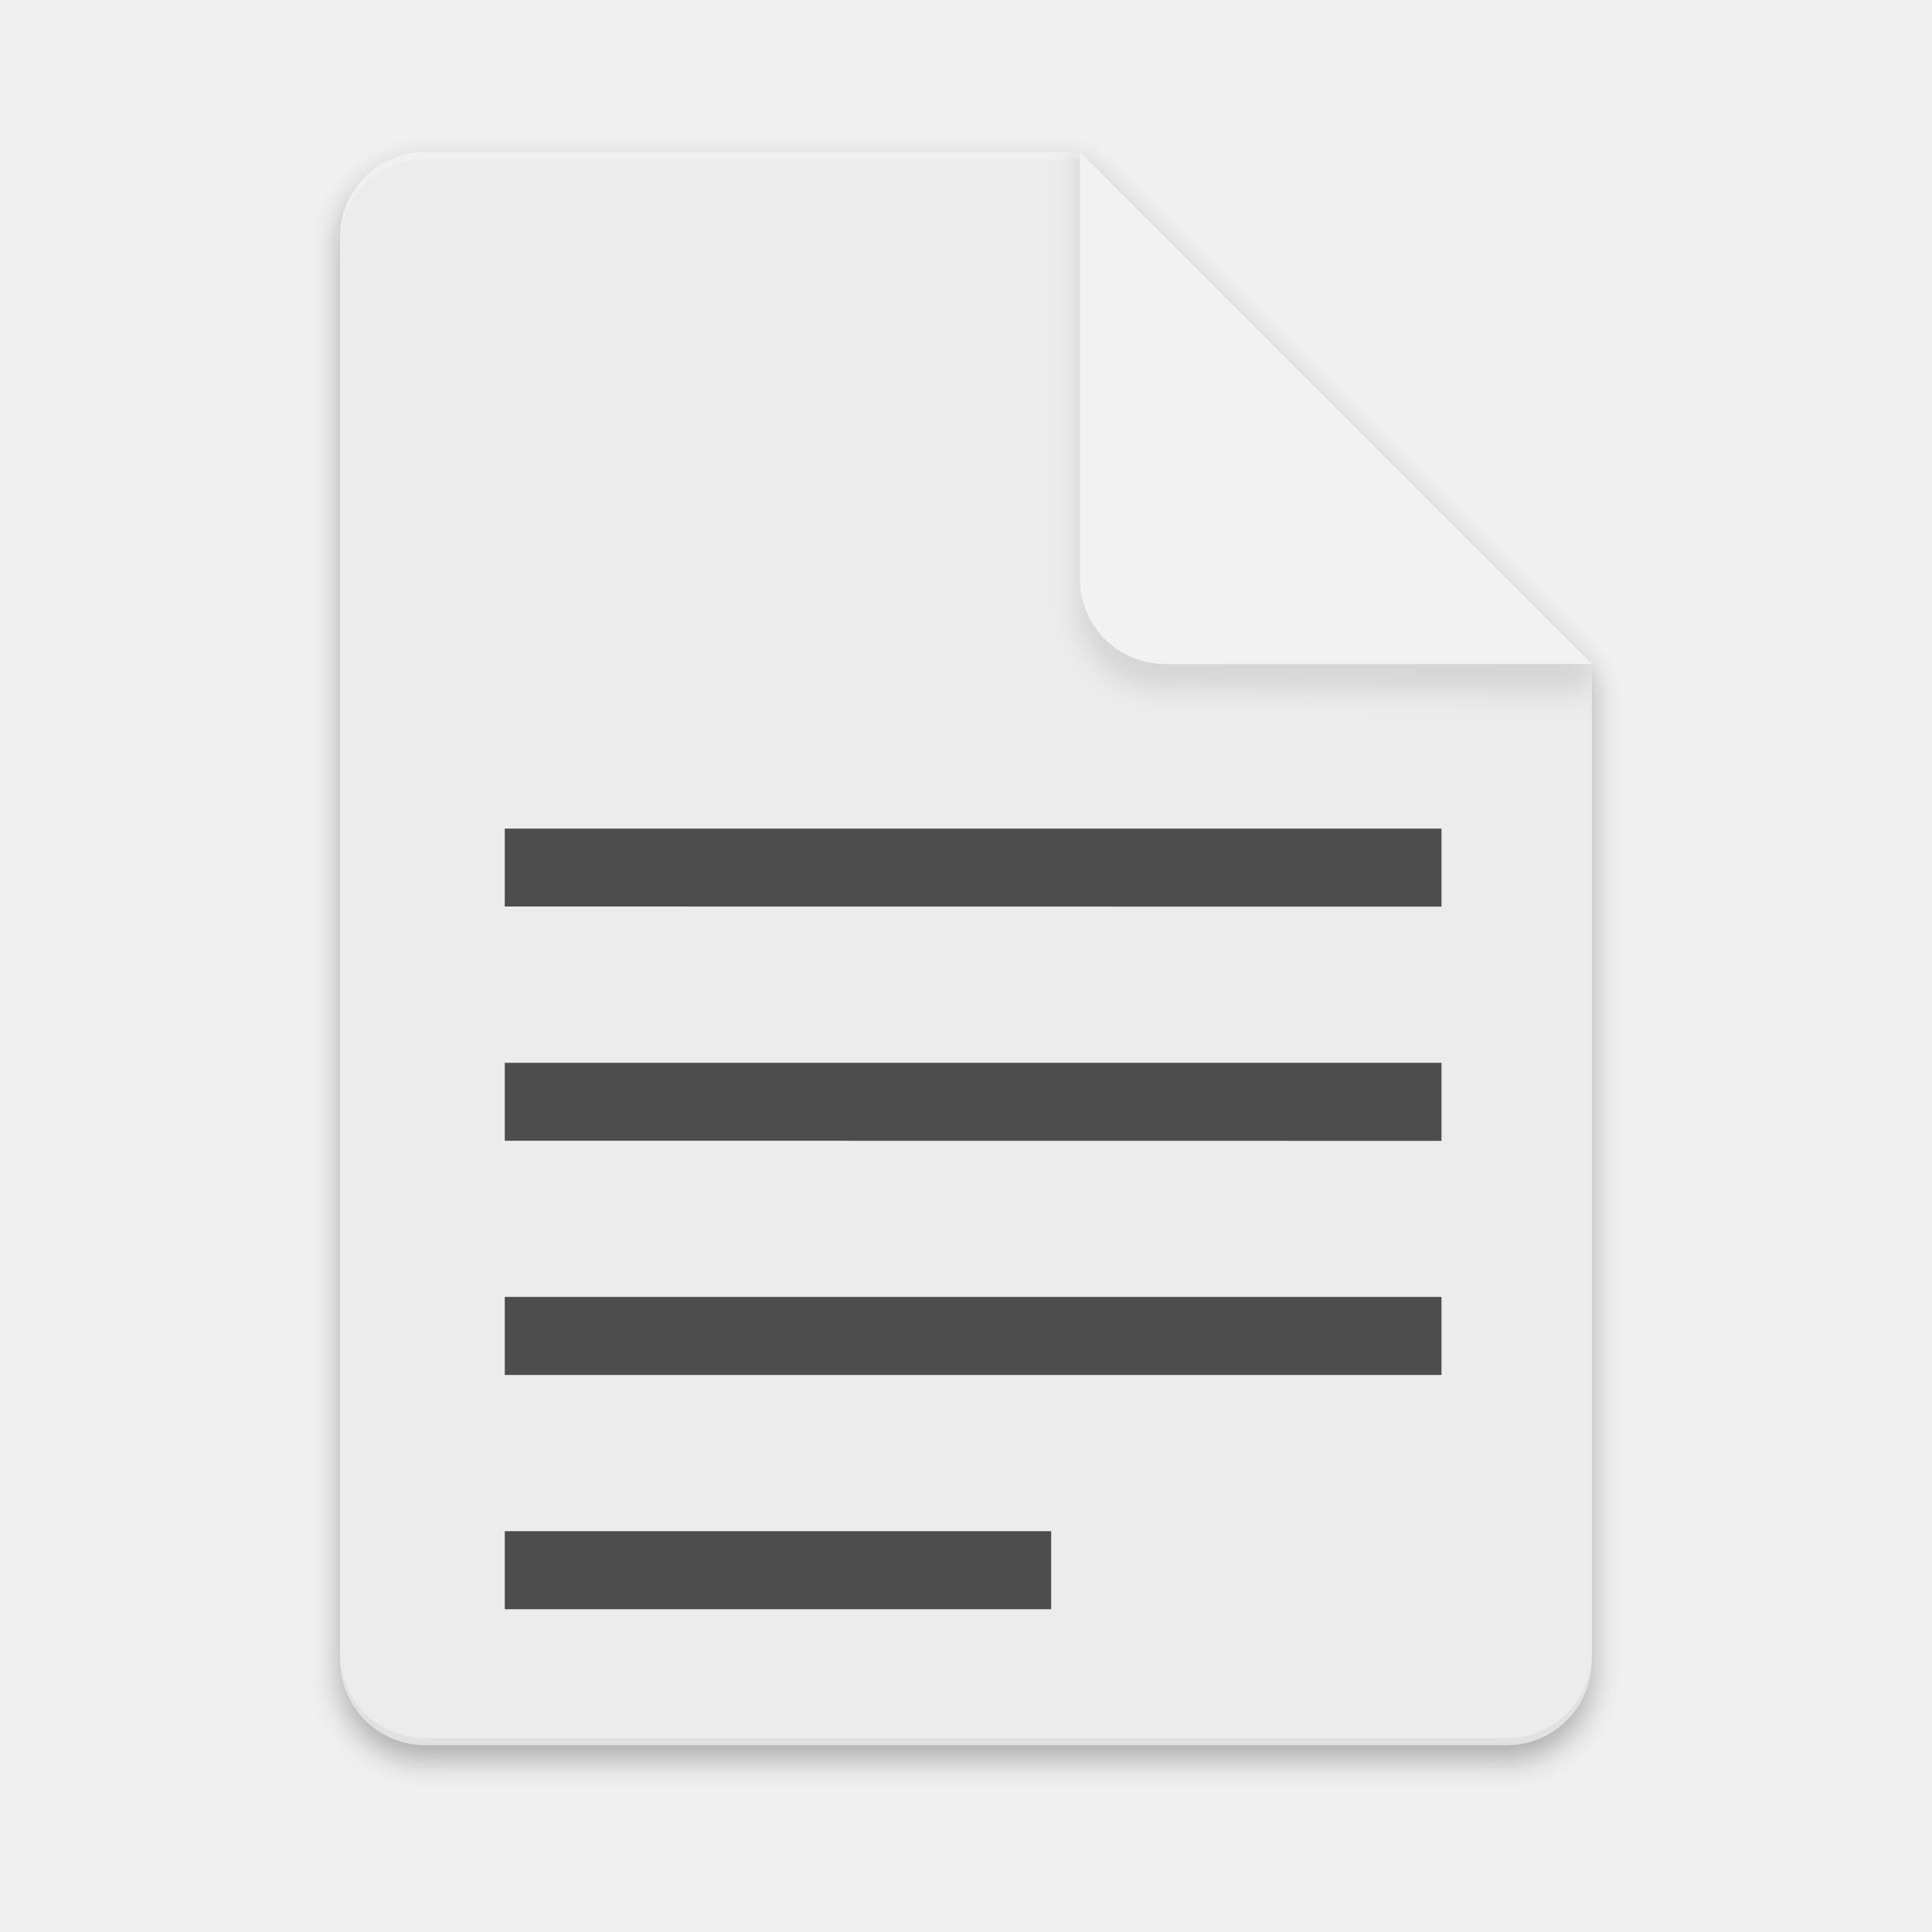
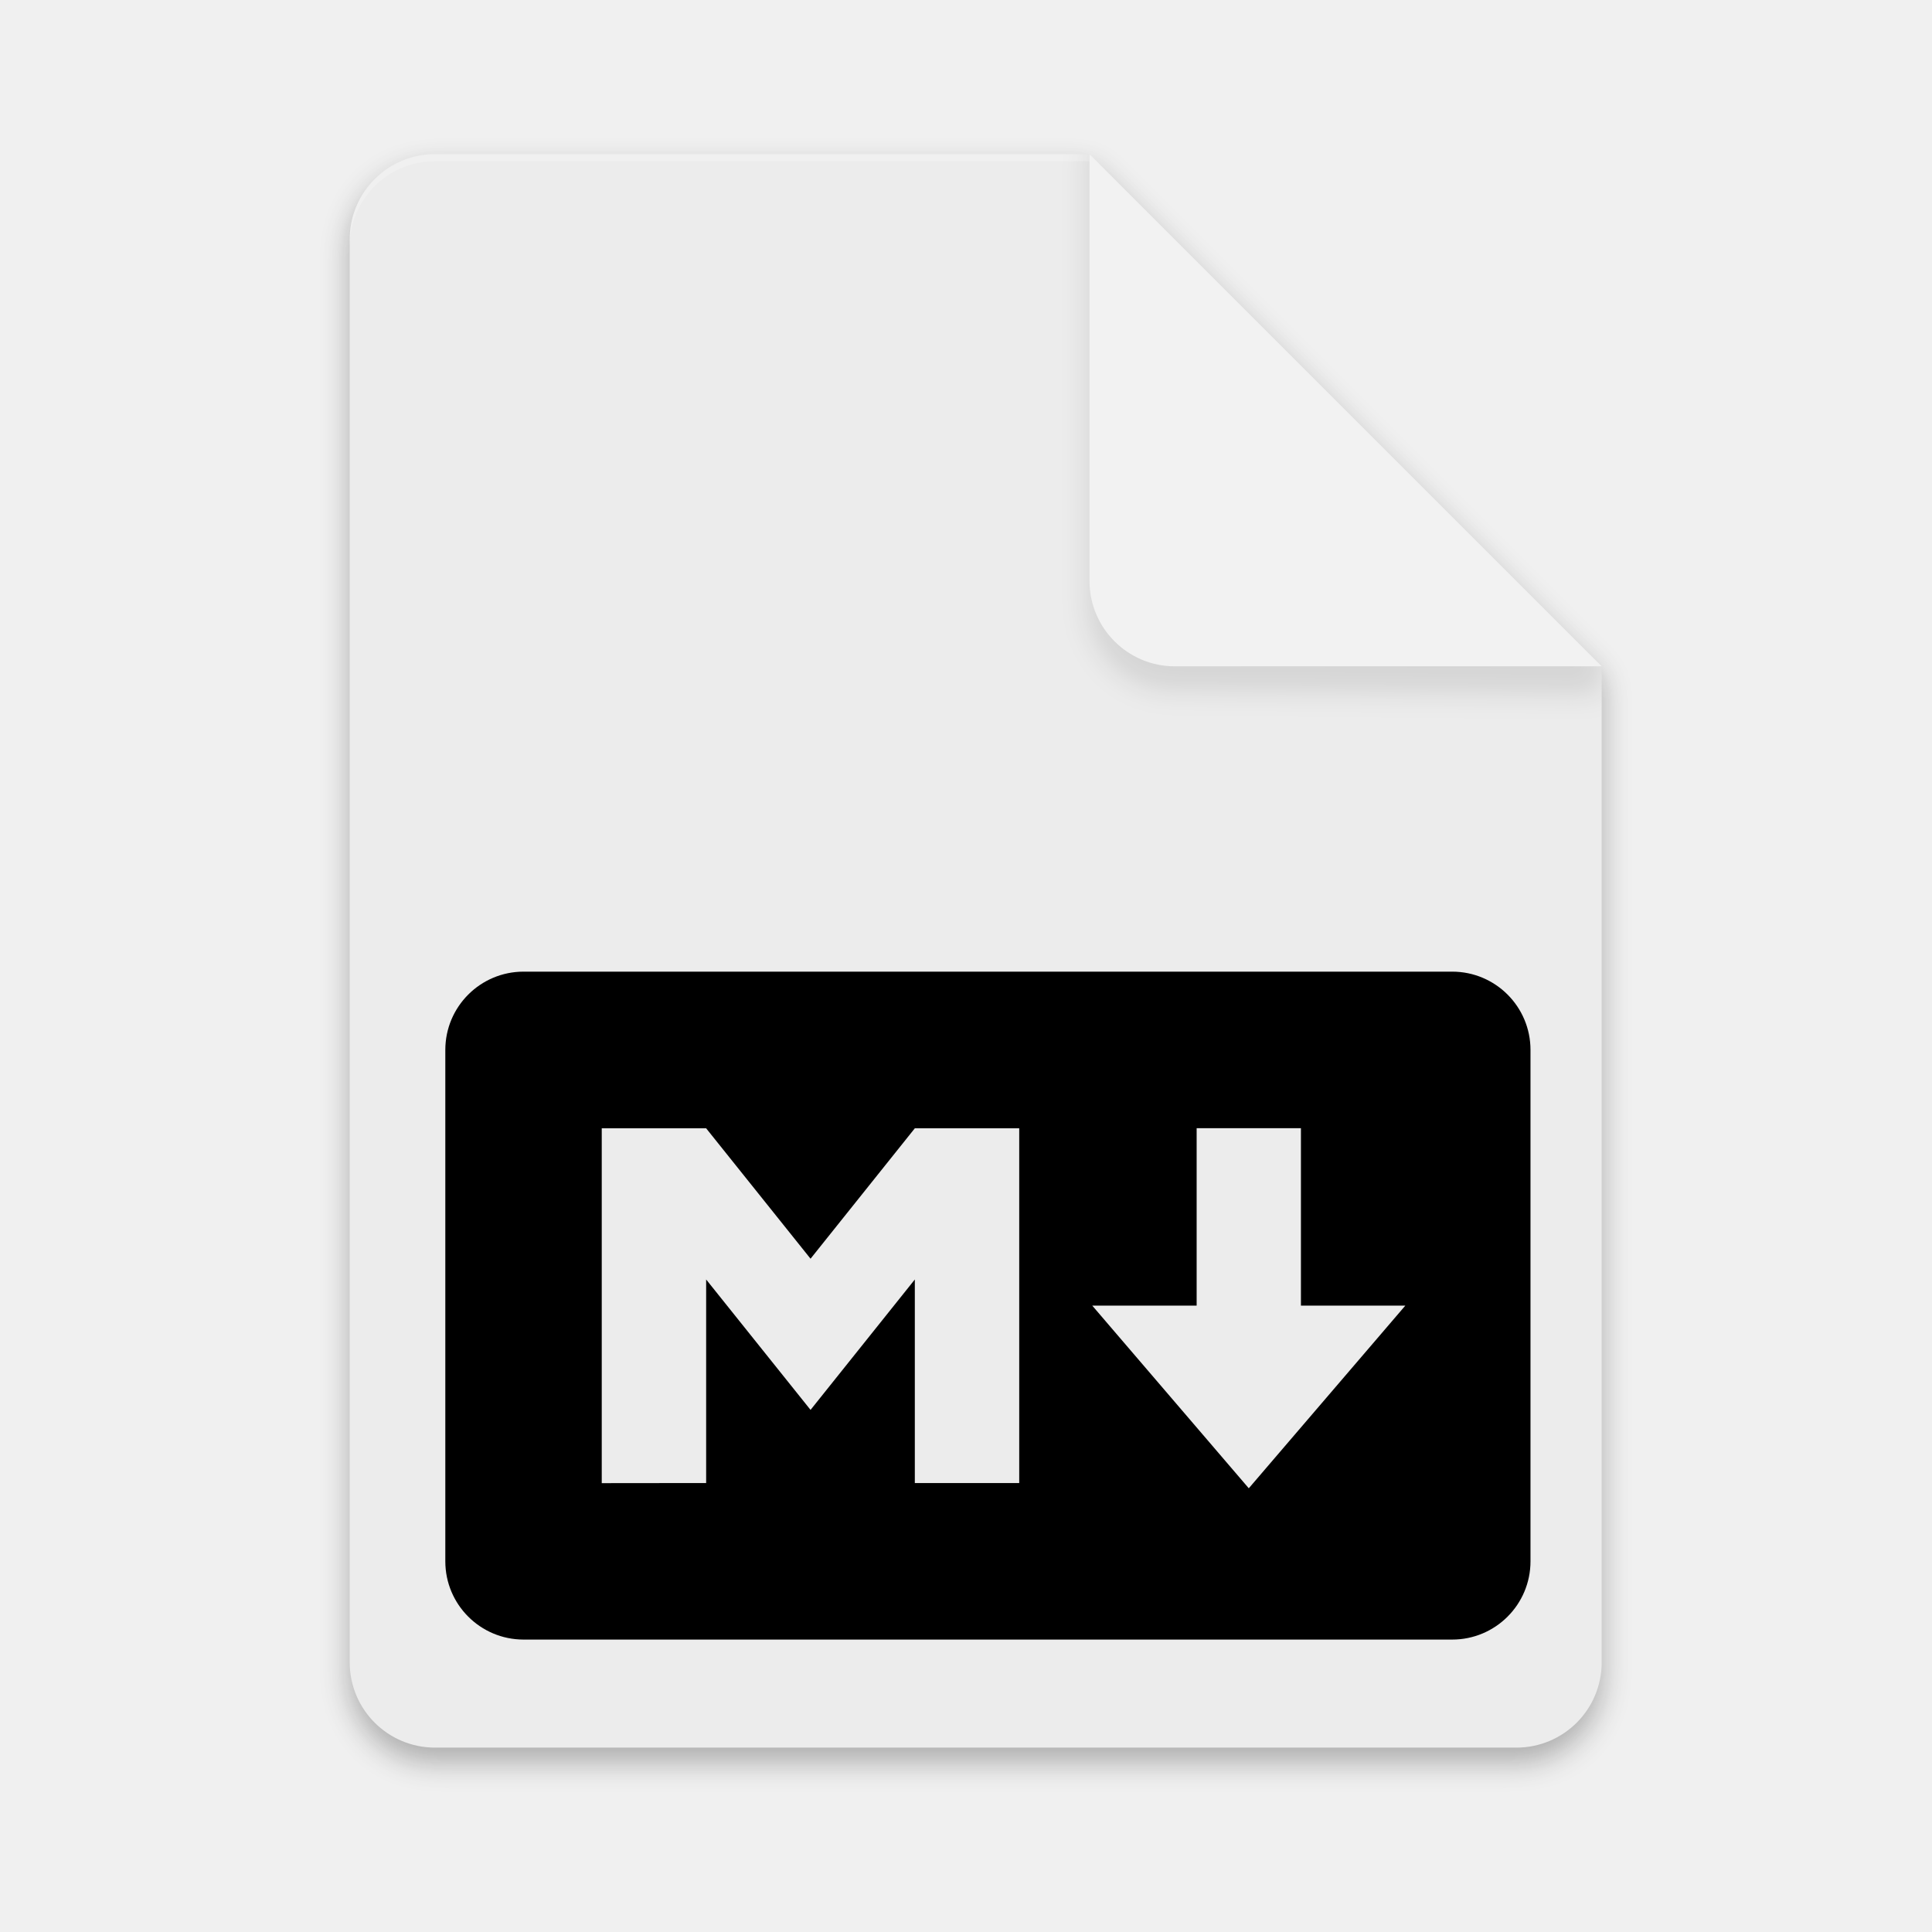
<svg xmlns="http://www.w3.org/2000/svg" width="64" height="64" viewBox="0 0 16.933 16.933" version="1.1" id="svg1">
  <defs id="defs1">
-     <filter style="color-interpolation-filters:sRGB" id="filter4507" x="-0.027" width="1.055" y="-0.021" height="1.043">
-       <feGaussianBlur stdDeviation="4" id="feGaussianBlur4509" />
-     </filter>
-     <filter style="color-interpolation-filters:sRGB" id="filter4497" x="-0.027" width="1.055" y="-0.021" height="1.043">
-       <feGaussianBlur stdDeviation="4" id="feGaussianBlur4499" />
-     </filter>
    <clipPath clipPathUnits="userSpaceOnUse" id="clipPath5158">
      <path style="display:inline;fill:#ece9d8;fill-opacity:1;stroke:none;enable-background:new" d="m 212.84,223.64 c -1.662,0 -3,1.338 -3,3 v 50 c 0,1.662 1.338,3 3,3 h 38 c 1.662,0 3,-1.338 3,-3 v -35 c -5.5,-0.5 -16.5,-1.5 -16.5,-1.5 l -1.5,-16.5 z" id="path5160" />
    </clipPath>
    <filter style="color-interpolation-filters:sRGB" id="filter5162" x="-0.061" width="1.123" y="-0.052" height="1.103">
      <feGaussianBlur stdDeviation="0.463" id="feGaussianBlur5164" />
    </filter>
+     <filter style="color-interpolation-filters:sRGB" id="filter4497" x="-0.027" width="1.055" y="-0.021" height="1.043">
+       <feGaussianBlur stdDeviation="4" id="feGaussianBlur4499" />
+     </filter>
+     <filter style="color-interpolation-filters:sRGB" id="filter4507" x="-0.027" width="1.055" y="-0.021" height="1.043">
+       <feGaussianBlur stdDeviation="4" id="feGaussianBlur4509" />
+     </filter>
  </defs>
  <g id="layer1">
-     <path id="path4501" d="m 312,-192 c -13.296,0 -24,10.704 -24,24 v 400 c 0,13.296 10.704,24 24,24 h 304 c 13.296,0 24,-10.704 24,-24 V -48 L 496,-192 Z" style="display:inline;opacity:0.1;fill:#000000;fill-opacity:1;stroke:none;filter:url(#filter4507);enable-background:new" transform="matrix(0.03117425,0,0,0.03117425,-5.998857,7.440729)" />
-     <path style="display:inline;opacity:0.2;fill:#000000;fill-opacity:1;stroke:none;filter:url(#filter4497);enable-background:new" d="m 312,-192 c -13.296,0 -24,10.704 -24,24 v 400 c 0,13.296 10.704,24 24,24 h 304 c 13.296,0 24,-10.704 24,-24 V -48 L 496,-192 Z" id="path4491" transform="matrix(0.03117425,0,0,0.03117425,-5.998857,7.440729)" />
-     <path id="rect3362" d="m 3.728,1.331 c -0.414,0 -0.748,0.334 -0.748,0.748 V 14.548 c 0,0.414 0.334,0.748 0.748,0.748 H 13.204 c 0.414,0 0.748,-0.334 0.748,-0.748 V 5.82 c -1.372,-0.125 -4.115,-0.374 -4.115,-0.374 L 9.464,1.331 Z" style="display:inline;fill:#ececec;fill-opacity:1;stroke:none;stroke-width:0.031;enable-background:new" />
-     <path clip-path="url(#clipPath5158)" id="path4104" d="m 235.75,223.5 v 16 c 0,1.657 1.343,3 3,3 l 15.09,0.14 v -4.5 l -16,-17 z" style="display:inline;opacity:0.1;fill:#000000;fill-opacity:1;stroke:none;filter:url(#filter5162);enable-background:new" transform="matrix(0.249394,0,0,0.249394,-49.35351,-54.4439)" />
-     <path style="display:inline;fill:#f2f2f2;fill-opacity:1;stroke:none;stroke-width:0.031;enable-background:new" d="m 9.464,1.331 v 3.741 c 0,0.413 0.335,0.748 0.748,0.748 h 3.741 z" id="path4060" />
-     <path id="path4233" d="m 3.728,1.331 c -0.414,0 -0.748,0.334 -0.748,0.748 v 0.062 c 0,-0.414 0.334,-0.748 0.748,-0.748 h 5.736 v -0.062 z" style="display:inline;opacity:0.2;fill:#ffffff;fill-opacity:1;stroke:none;stroke-width:0.031;enable-background:new" />
-     <path style="display:inline;opacity:0.05;fill:#000000;fill-opacity:1;stroke:none;stroke-width:0.031;enable-background:new" d="m 2.979,14.486 v 0.062 c 0,0.414 0.334,0.748 0.748,0.748 H 13.204 c 0.414,0 0.748,-0.334 0.748,-0.748 v -0.062 c 0,0.414 -0.334,0.748 -0.748,0.748 H 3.728 c -0.414,0 -0.748,-0.334 -0.748,-0.748 z" id="path4672" />
-     <path style="display:inline;fill:#4d4d4d;fill-opacity:1;stroke:none;stroke-width:0;stroke-linecap:butt;stroke-linejoin:miter;stroke-miterlimit:4;stroke-dasharray:none;stroke-dashoffset:0;stroke-opacity:1;enable-background:new" d="M 4.424,14.104 V 13.42 H 9.213 v 0.684 z m 0,-2.053 v -0.684 h 8.21 v 0.684 z m 0,-2.053 V 9.315 h 8.21 v 0.684 z m 0,-2.053 V 7.262 h 8.21 v 0.684 z" id="path4556" />
+     <path id="path4501" d="m 312,-192 c -13.296,0 -24,10.704 -24,24 v 400 c 0,13.296 10.704,24 24,24 h 304 c 13.296,0 24,-10.704 24,-24 V -48 L 496,-192 Z" style="display:inline;opacity:0.1;fill:#000000;fill-opacity:1;stroke:none;filter:url(#filter4507);enable-background:new" transform="matrix(0.03117425,0,0,0.03117425,-5.91321,7.460882)" />
+     <path style="display:inline;opacity:0.2;fill:#000000;fill-opacity:1;stroke:none;filter:url(#filter4497);enable-background:new" d="m 312,-192 c -13.296,0 -24,10.704 -24,24 v 400 c 0,13.296 10.704,24 24,24 h 304 c 13.296,0 24,-10.704 24,-24 V -48 L 496,-192 Z" id="path4491" transform="matrix(0.03117425,0,0,0.03117425,-5.91321,7.460882)" />
+     <path id="rect3362" d="m 3.813,1.351 c -0.414,0 -0.748,0.334 -0.748,0.748 V 14.569 c 0,0.414 0.334,0.748 0.748,0.748 h 9.477 c 0.414,0 0.748,-0.334 0.748,-0.748 V 5.84 C 12.667,5.715 9.923,5.466 9.923,5.466 L 9.549,1.351 Z" style="display:inline;fill:#ececec;fill-opacity:1;stroke:none;stroke-width:0.031;enable-background:new" />
+     <path clip-path="url(#clipPath5158)" id="path4104" d="m 235.75,223.5 v 16 c 0,1.657 1.343,3 3,3 l 15.09,0.14 v -4.5 l -16,-17 z" style="display:inline;opacity:0.1;fill:#000000;fill-opacity:1;stroke:none;filter:url(#filter5162);enable-background:new" transform="matrix(0.249394,0,0,0.249394,-49.26787,-54.42374)" />
+     <path style="display:inline;fill:#f2f2f2;fill-opacity:1;stroke:none;stroke-width:0.031;enable-background:new" d="m 9.549,1.351 v 3.741 c 0,0.413 0.335,0.748 0.748,0.748 h 3.741 z" id="path4060" />
+     <path id="path4233" d="m 3.813,1.351 c -0.414,0 -0.748,0.334 -0.748,0.748 v 0.062 c 0,-0.414 0.334,-0.748 0.748,-0.748 h 5.736 v -0.062 z" style="display:inline;opacity:0.2;fill:#ffffff;fill-opacity:1;stroke:none;stroke-width:0.031;enable-background:new" />
+     <path d="M 12.729,14.37 H 4.588 A 0.686,0.686 0 0 1 3.903,13.685 V 9.202 A 0.686,0.686 0 0 1 4.588,8.516 h 8.14 a 0.686,0.686 0 0 1 0.686,0.686 v 4.482 a 0.686,0.686 0 0 1 -0.686,0.686 z M 6.189,12.998 v -1.784 l 0.915,1.143 0.914,-1.143 v 1.784 H 8.933 V 9.889 H 8.018 L 7.104,11.032 6.189,9.889 H 5.274 V 12.999 Z M 12.317,11.443 H 11.402 V 9.888 H 10.488 V 11.443 H 9.573 l 1.372,1.601 z" id="path1" style="stroke-width:0.396" />
  </g>
</svg>
